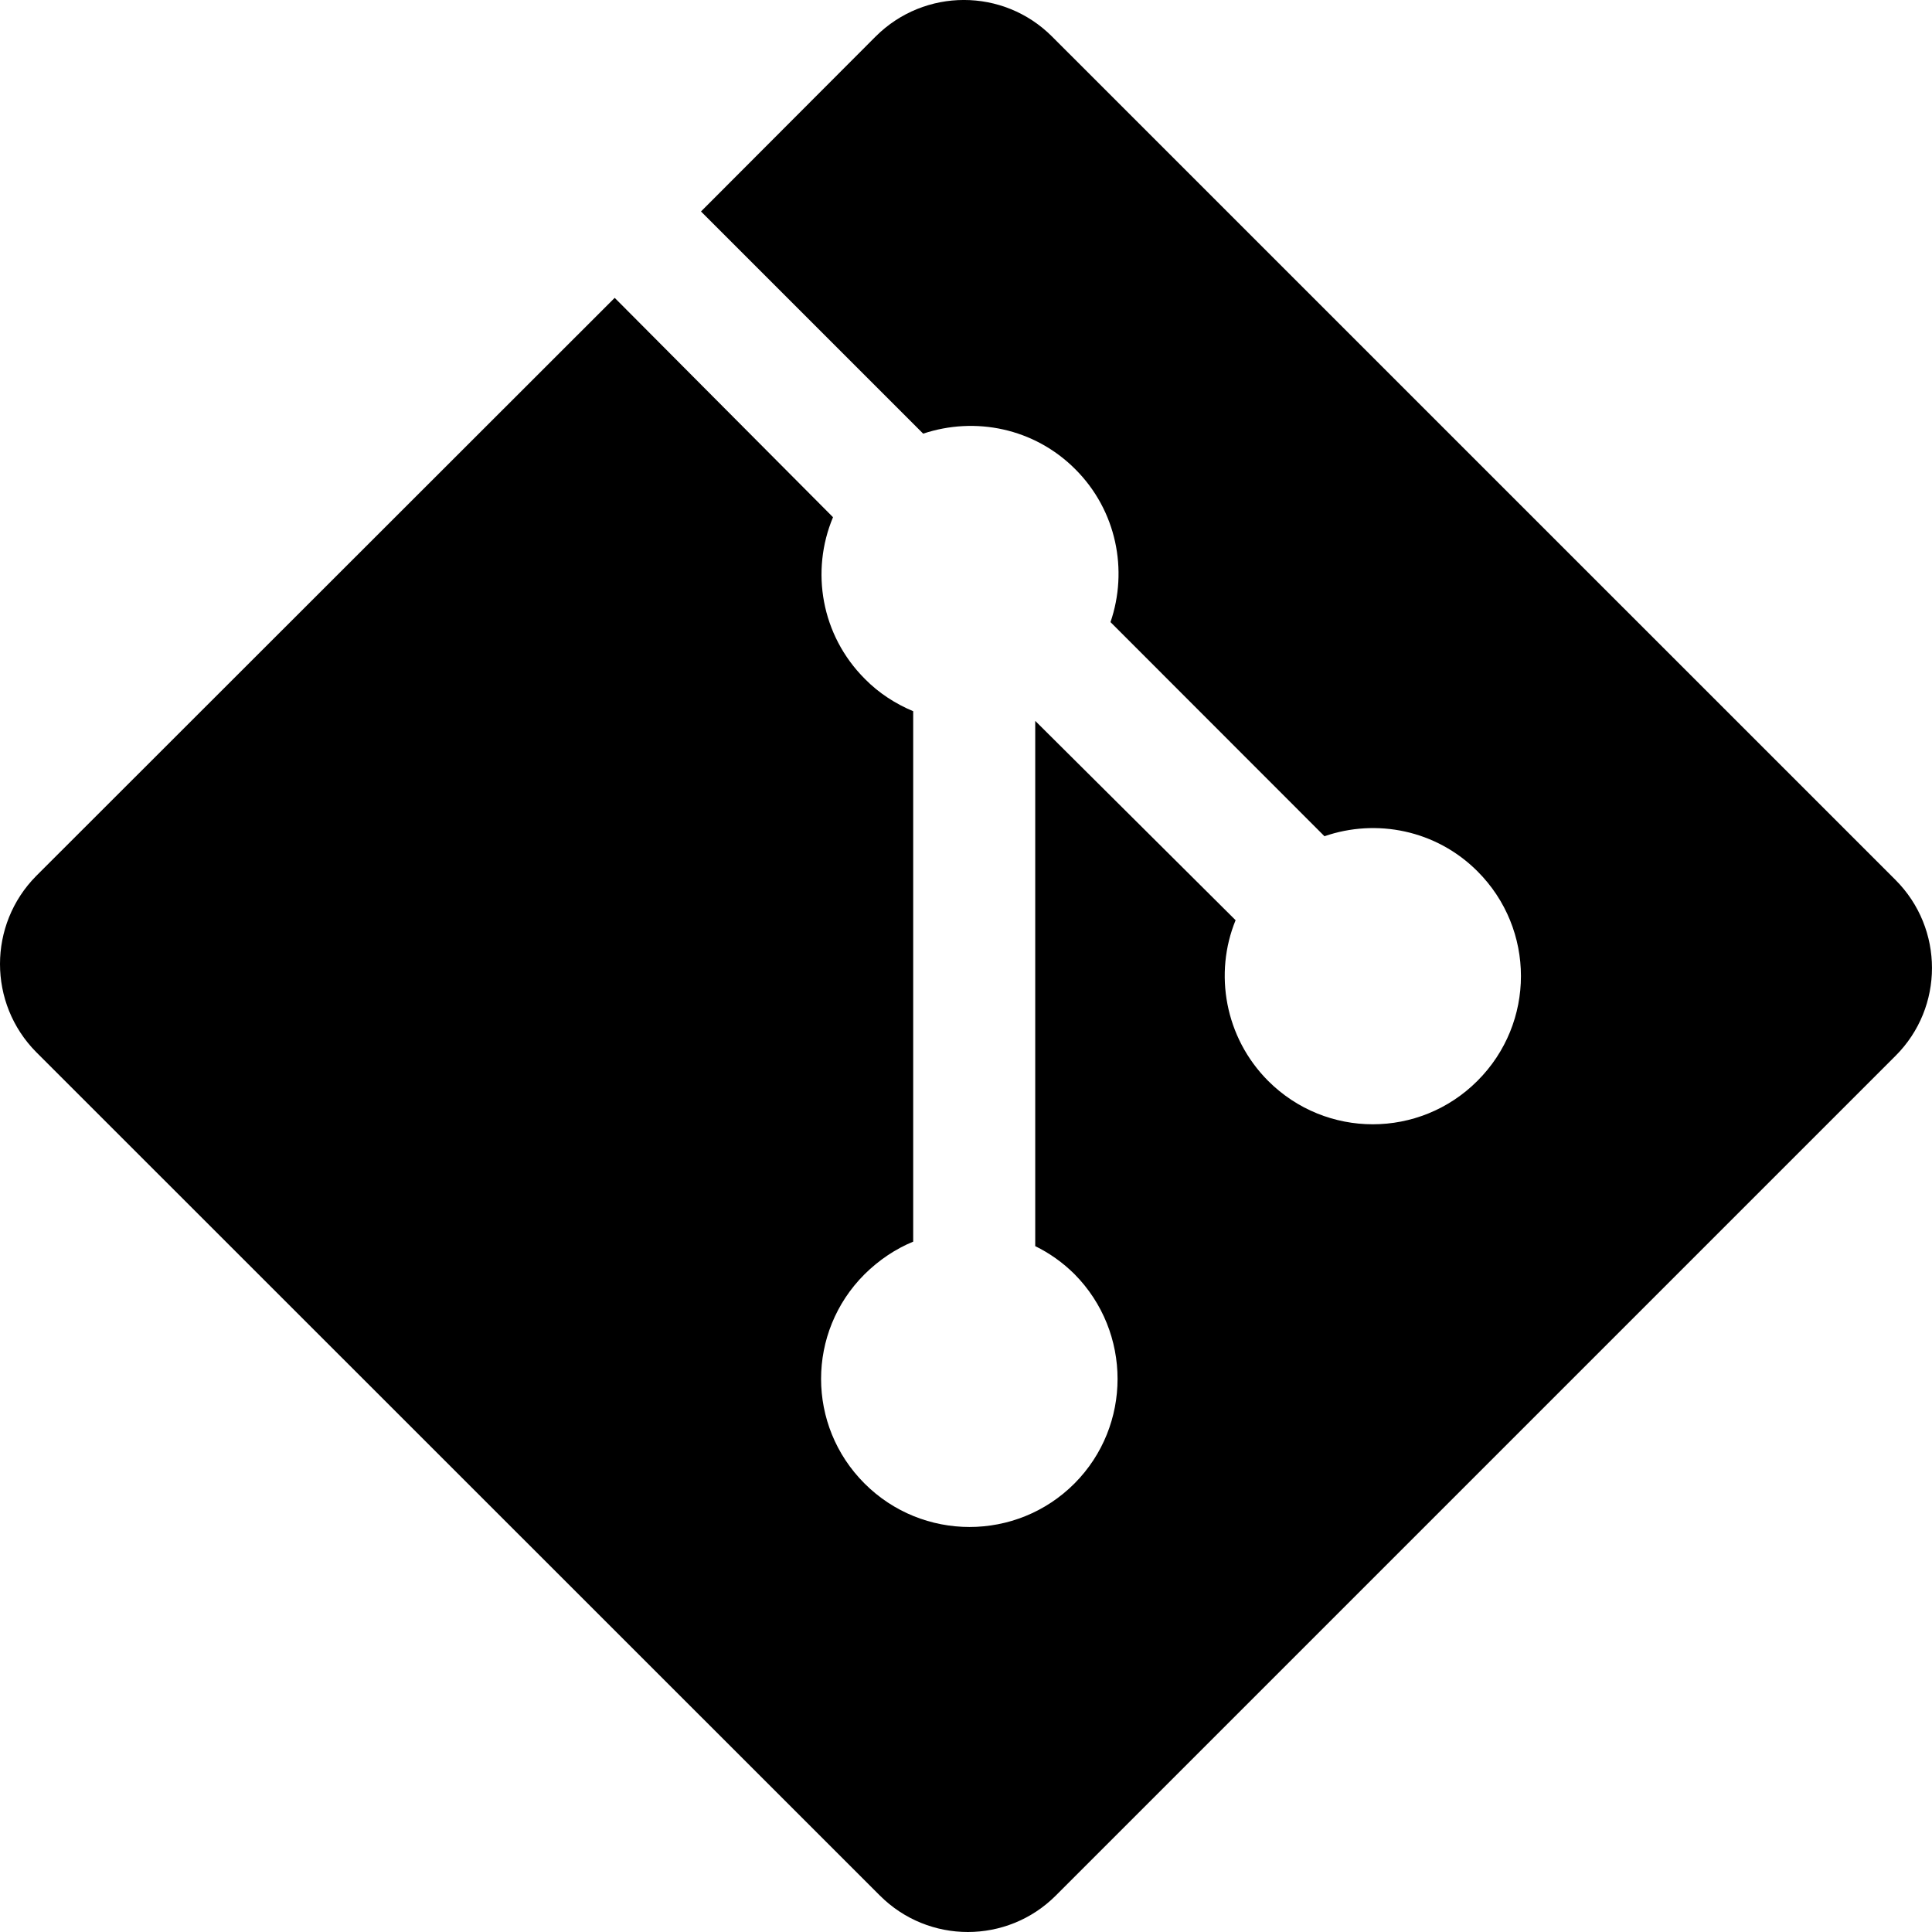
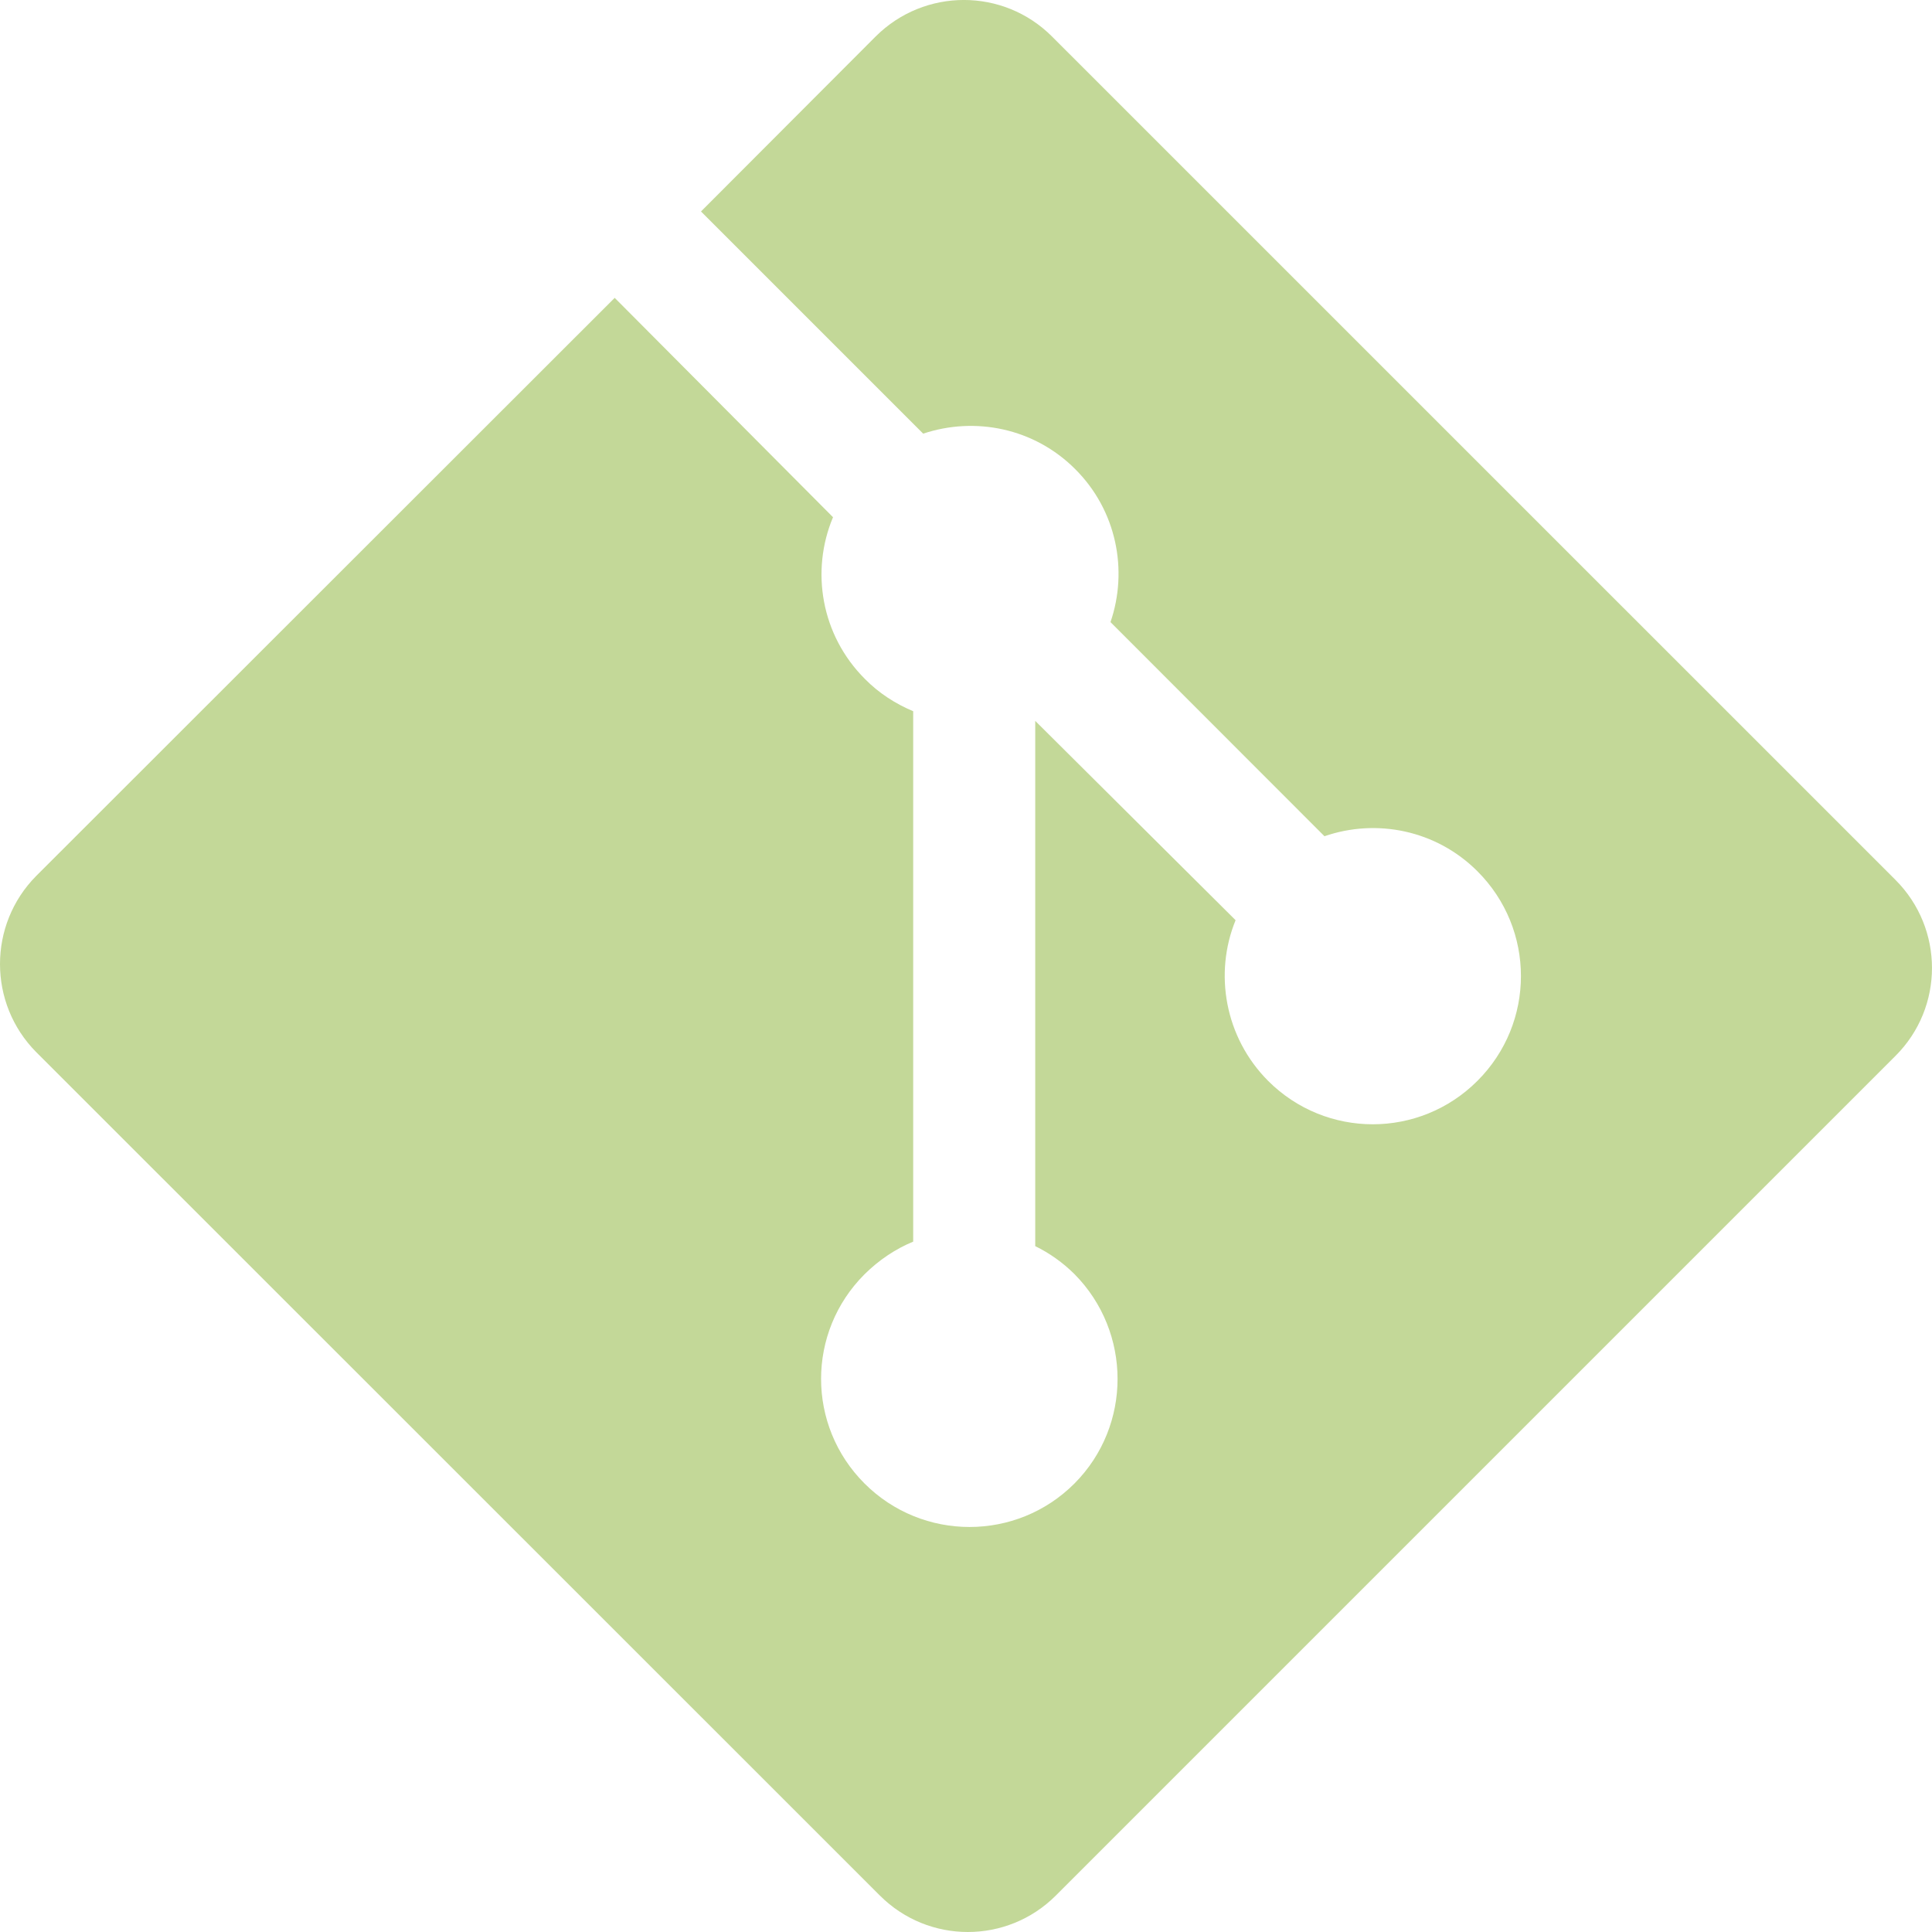
<svg xmlns="http://www.w3.org/2000/svg" viewBox="0 0 24 24">
-   <path d="M23.546 10.93L13.067.452c-.604-.603-1.582-.603-2.188 0L8.708 2.627l2.76 2.76c.645-.215 1.379-.07 1.889.441.516.515.658 1.258.438 1.9l2.658 2.66c.645-.223 1.387-.078 1.9.435.721.72.721 1.884 0 2.604-.719.719-1.881.719-2.6 0-.539-.541-.674-1.337-.404-1.996L12.86 8.955v6.525c.176.086.342.203.488.348.713.721.713 1.883 0 2.6-.719.721-1.889.721-2.609 0-.719-.719-.719-1.879 0-2.598.182-.18.387-.316.605-.406V8.835c-.217-.091-.424-.222-.6-.401-.545-.545-.676-1.342-.396-2.009L7.636 3.7.45 10.881c-.6.605-.6 1.584 0 2.189l10.48 10.477c.604.604 1.582.604 2.186 0l10.43-10.43c.605-.603.605-1.582 0-2.187" />
+   <path fill="#C3D898" d="M23.546 10.93L13.067.452c-.604-.603-1.582-.603-2.188 0L8.708 2.627l2.76 2.76c.645-.215 1.379-.07 1.889.441.516.515.658 1.258.438 1.9l2.658 2.66c.645-.223 1.387-.078 1.9.435.721.72.721 1.884 0 2.604-.719.719-1.881.719-2.6 0-.539-.541-.674-1.337-.404-1.996L12.86 8.955v6.525c.176.086.342.203.488.348.713.721.713 1.883 0 2.6-.719.721-1.889.721-2.609 0-.719-.719-.719-1.879 0-2.598.182-.18.387-.316.605-.406V8.835c-.217-.091-.424-.222-.6-.401-.545-.545-.676-1.342-.396-2.009L7.636 3.7.45 10.881c-.6.605-.6 1.584 0 2.189l10.48 10.477c.604.604 1.582.604 2.186 0l10.43-10.43c.605-.603.605-1.582 0-2.187" />
</svg>
